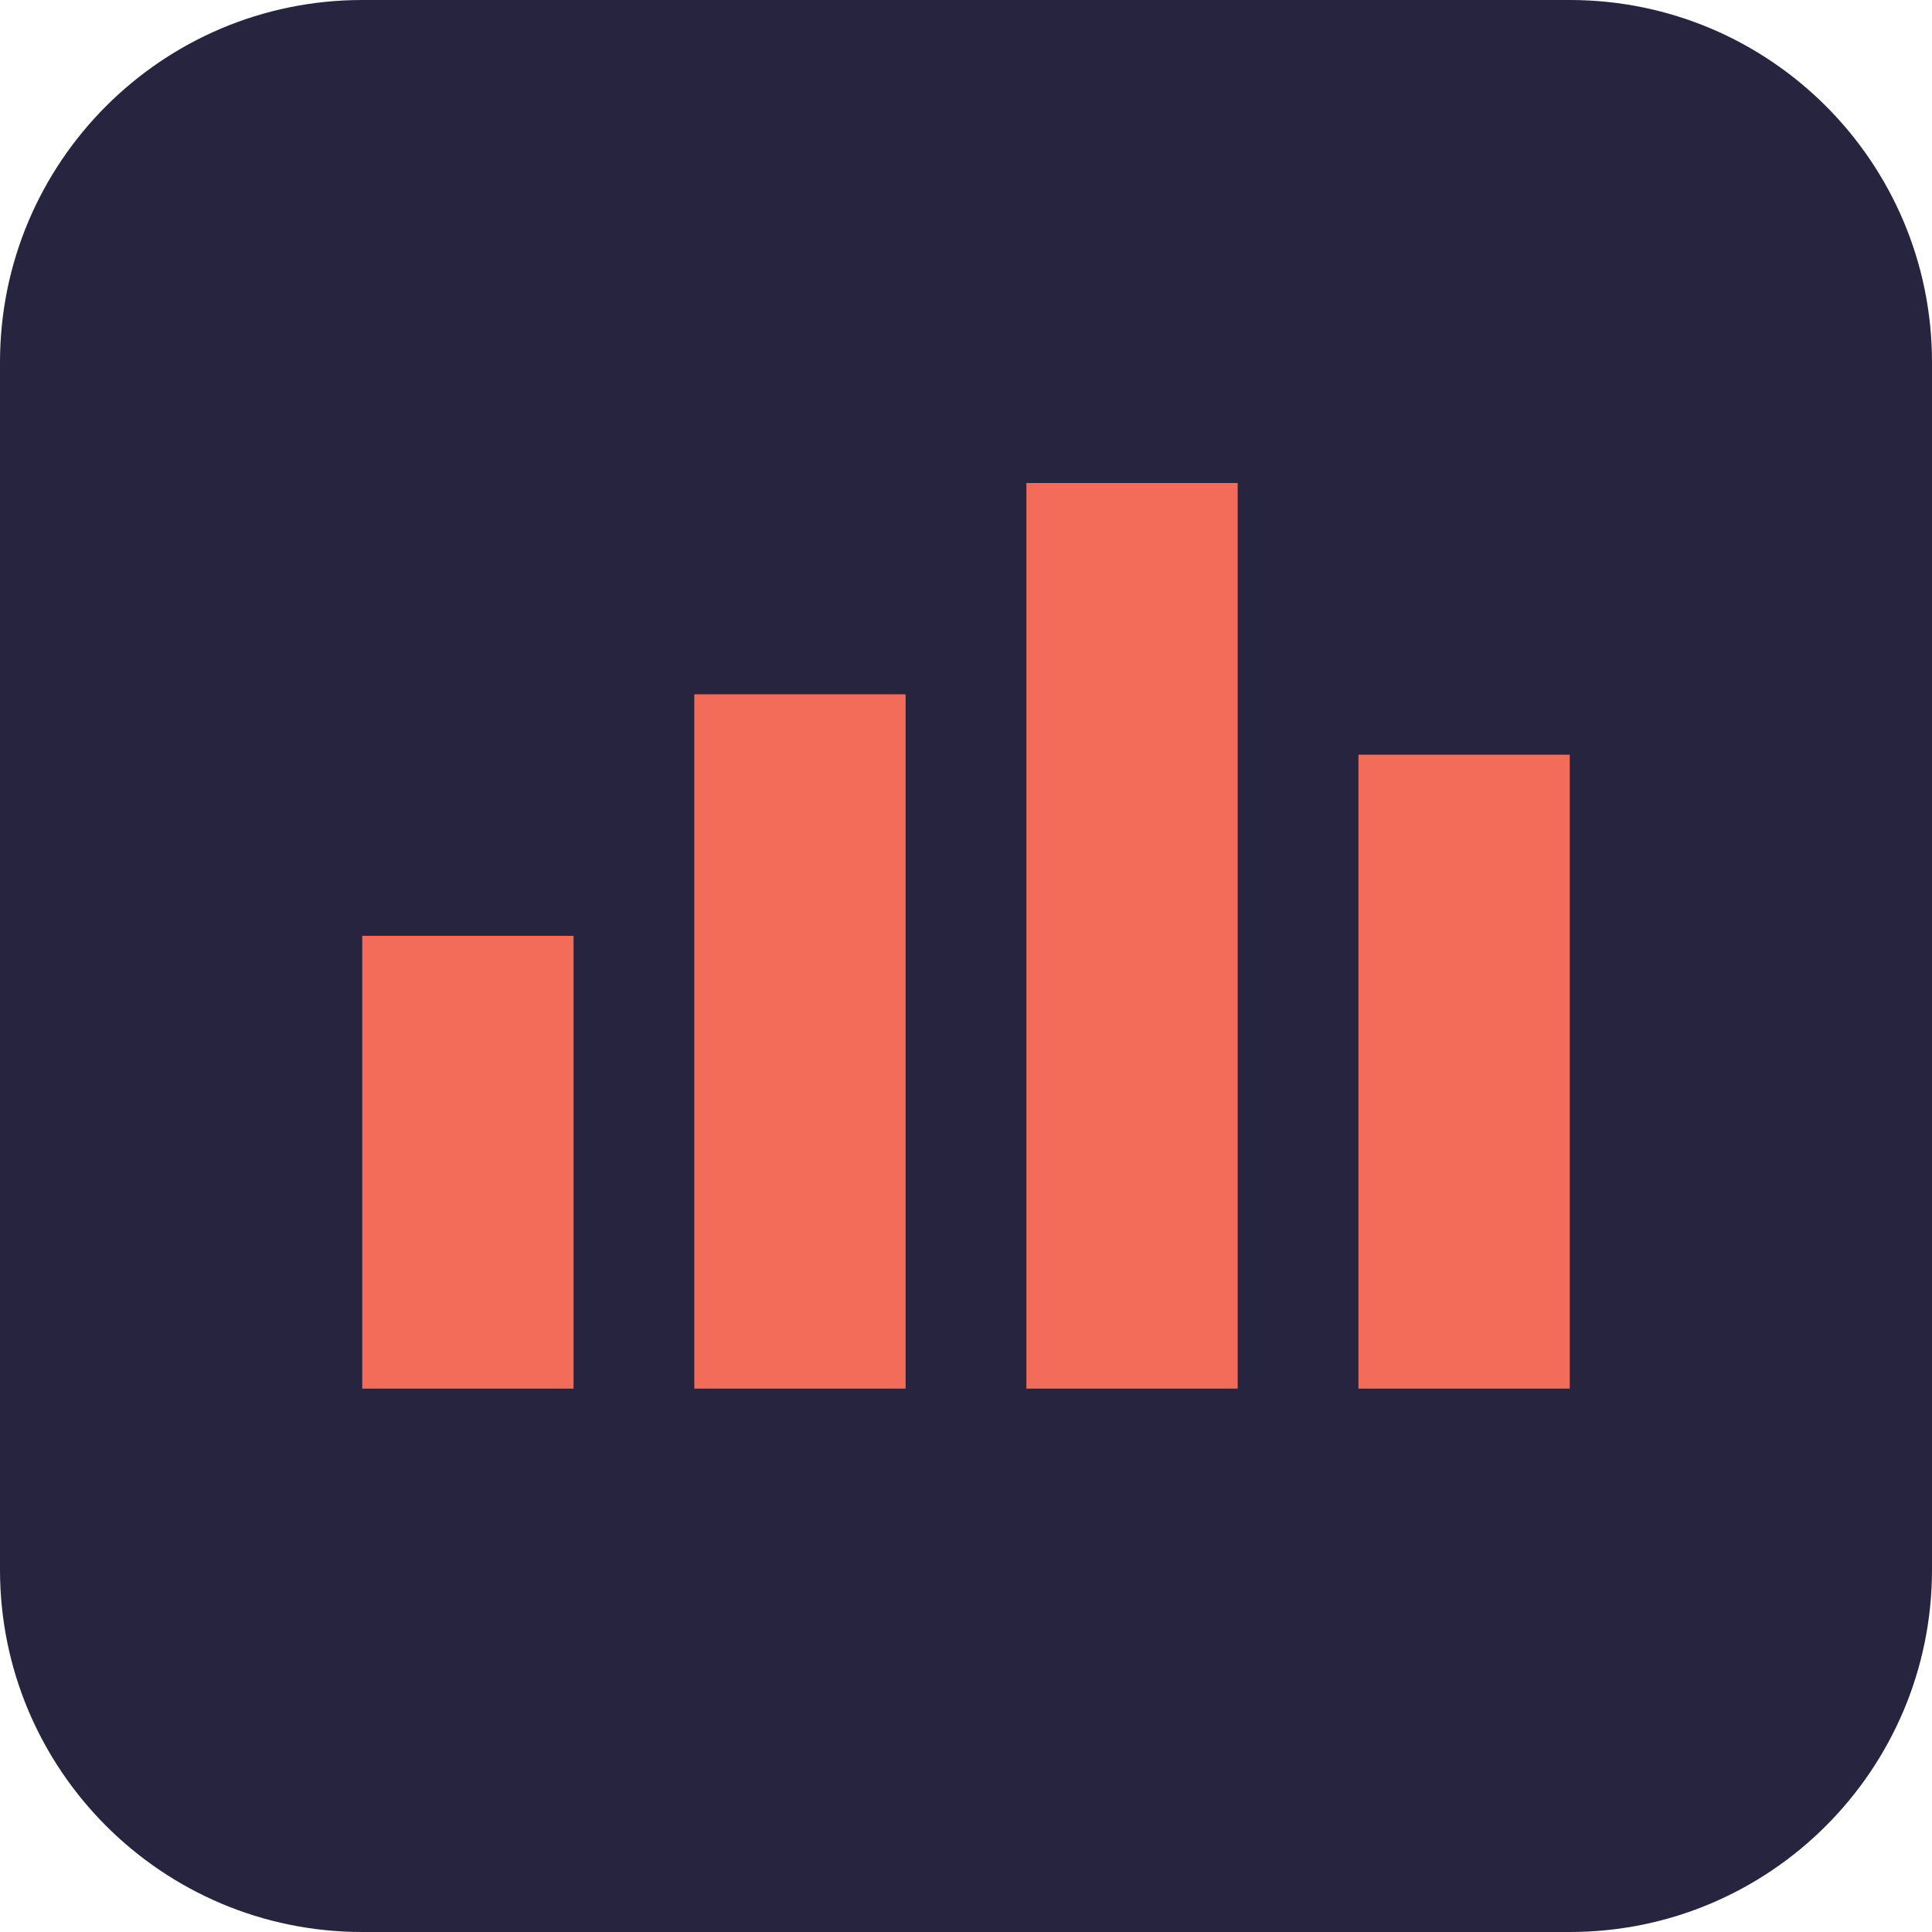
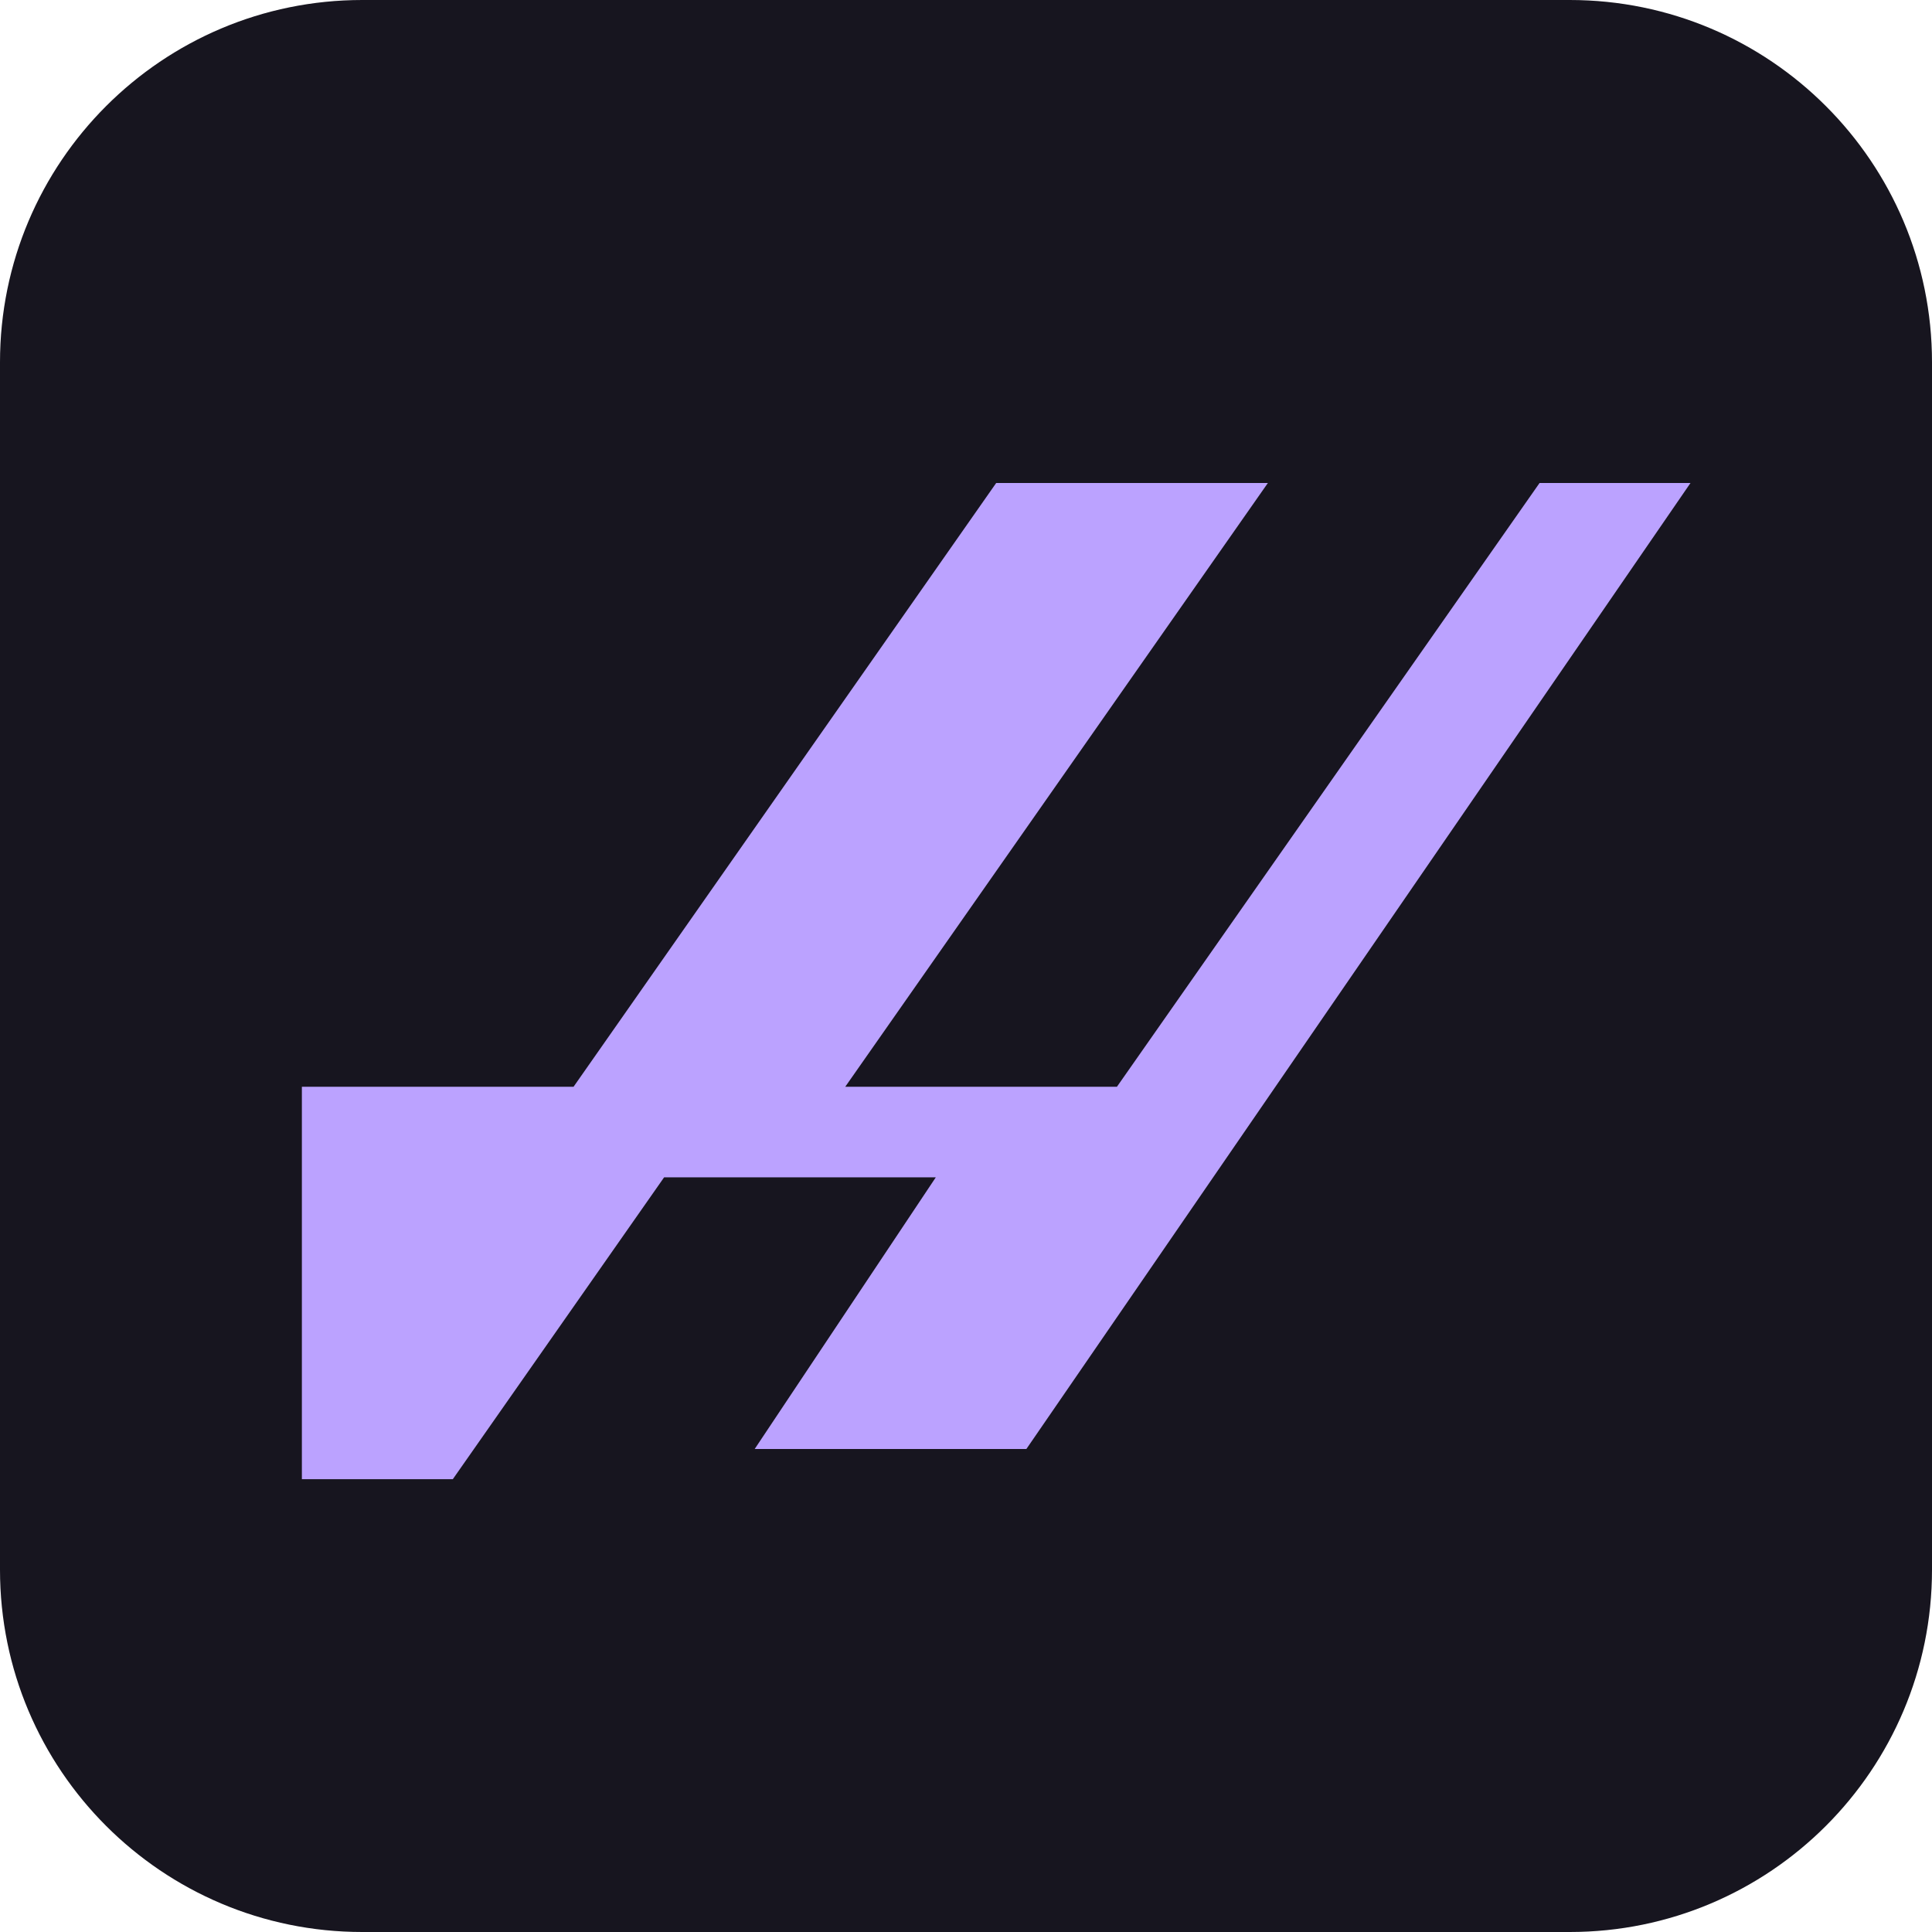
<svg xmlns="http://www.w3.org/2000/svg" viewBox="0 0 64 64">
-   <rect width="64" height="64" rx="12" fill="#27243f" />
-   <path fill="#f36b59" d="M12 31h7v15h-7zM23 23h7v23h-7zM34 16h7v30h-7zM45 25h7v21h-7z" />
+   <rect width="64" height="64" rx="12" fill="#17151f" />
+   <path transform="translate(8 8)" fill="#bba2ff" d="M2 28h9L25 8h9L20 28h9L43 8h5L26 40h-9l6-9h-9L7 41H2z" />
</svg>
